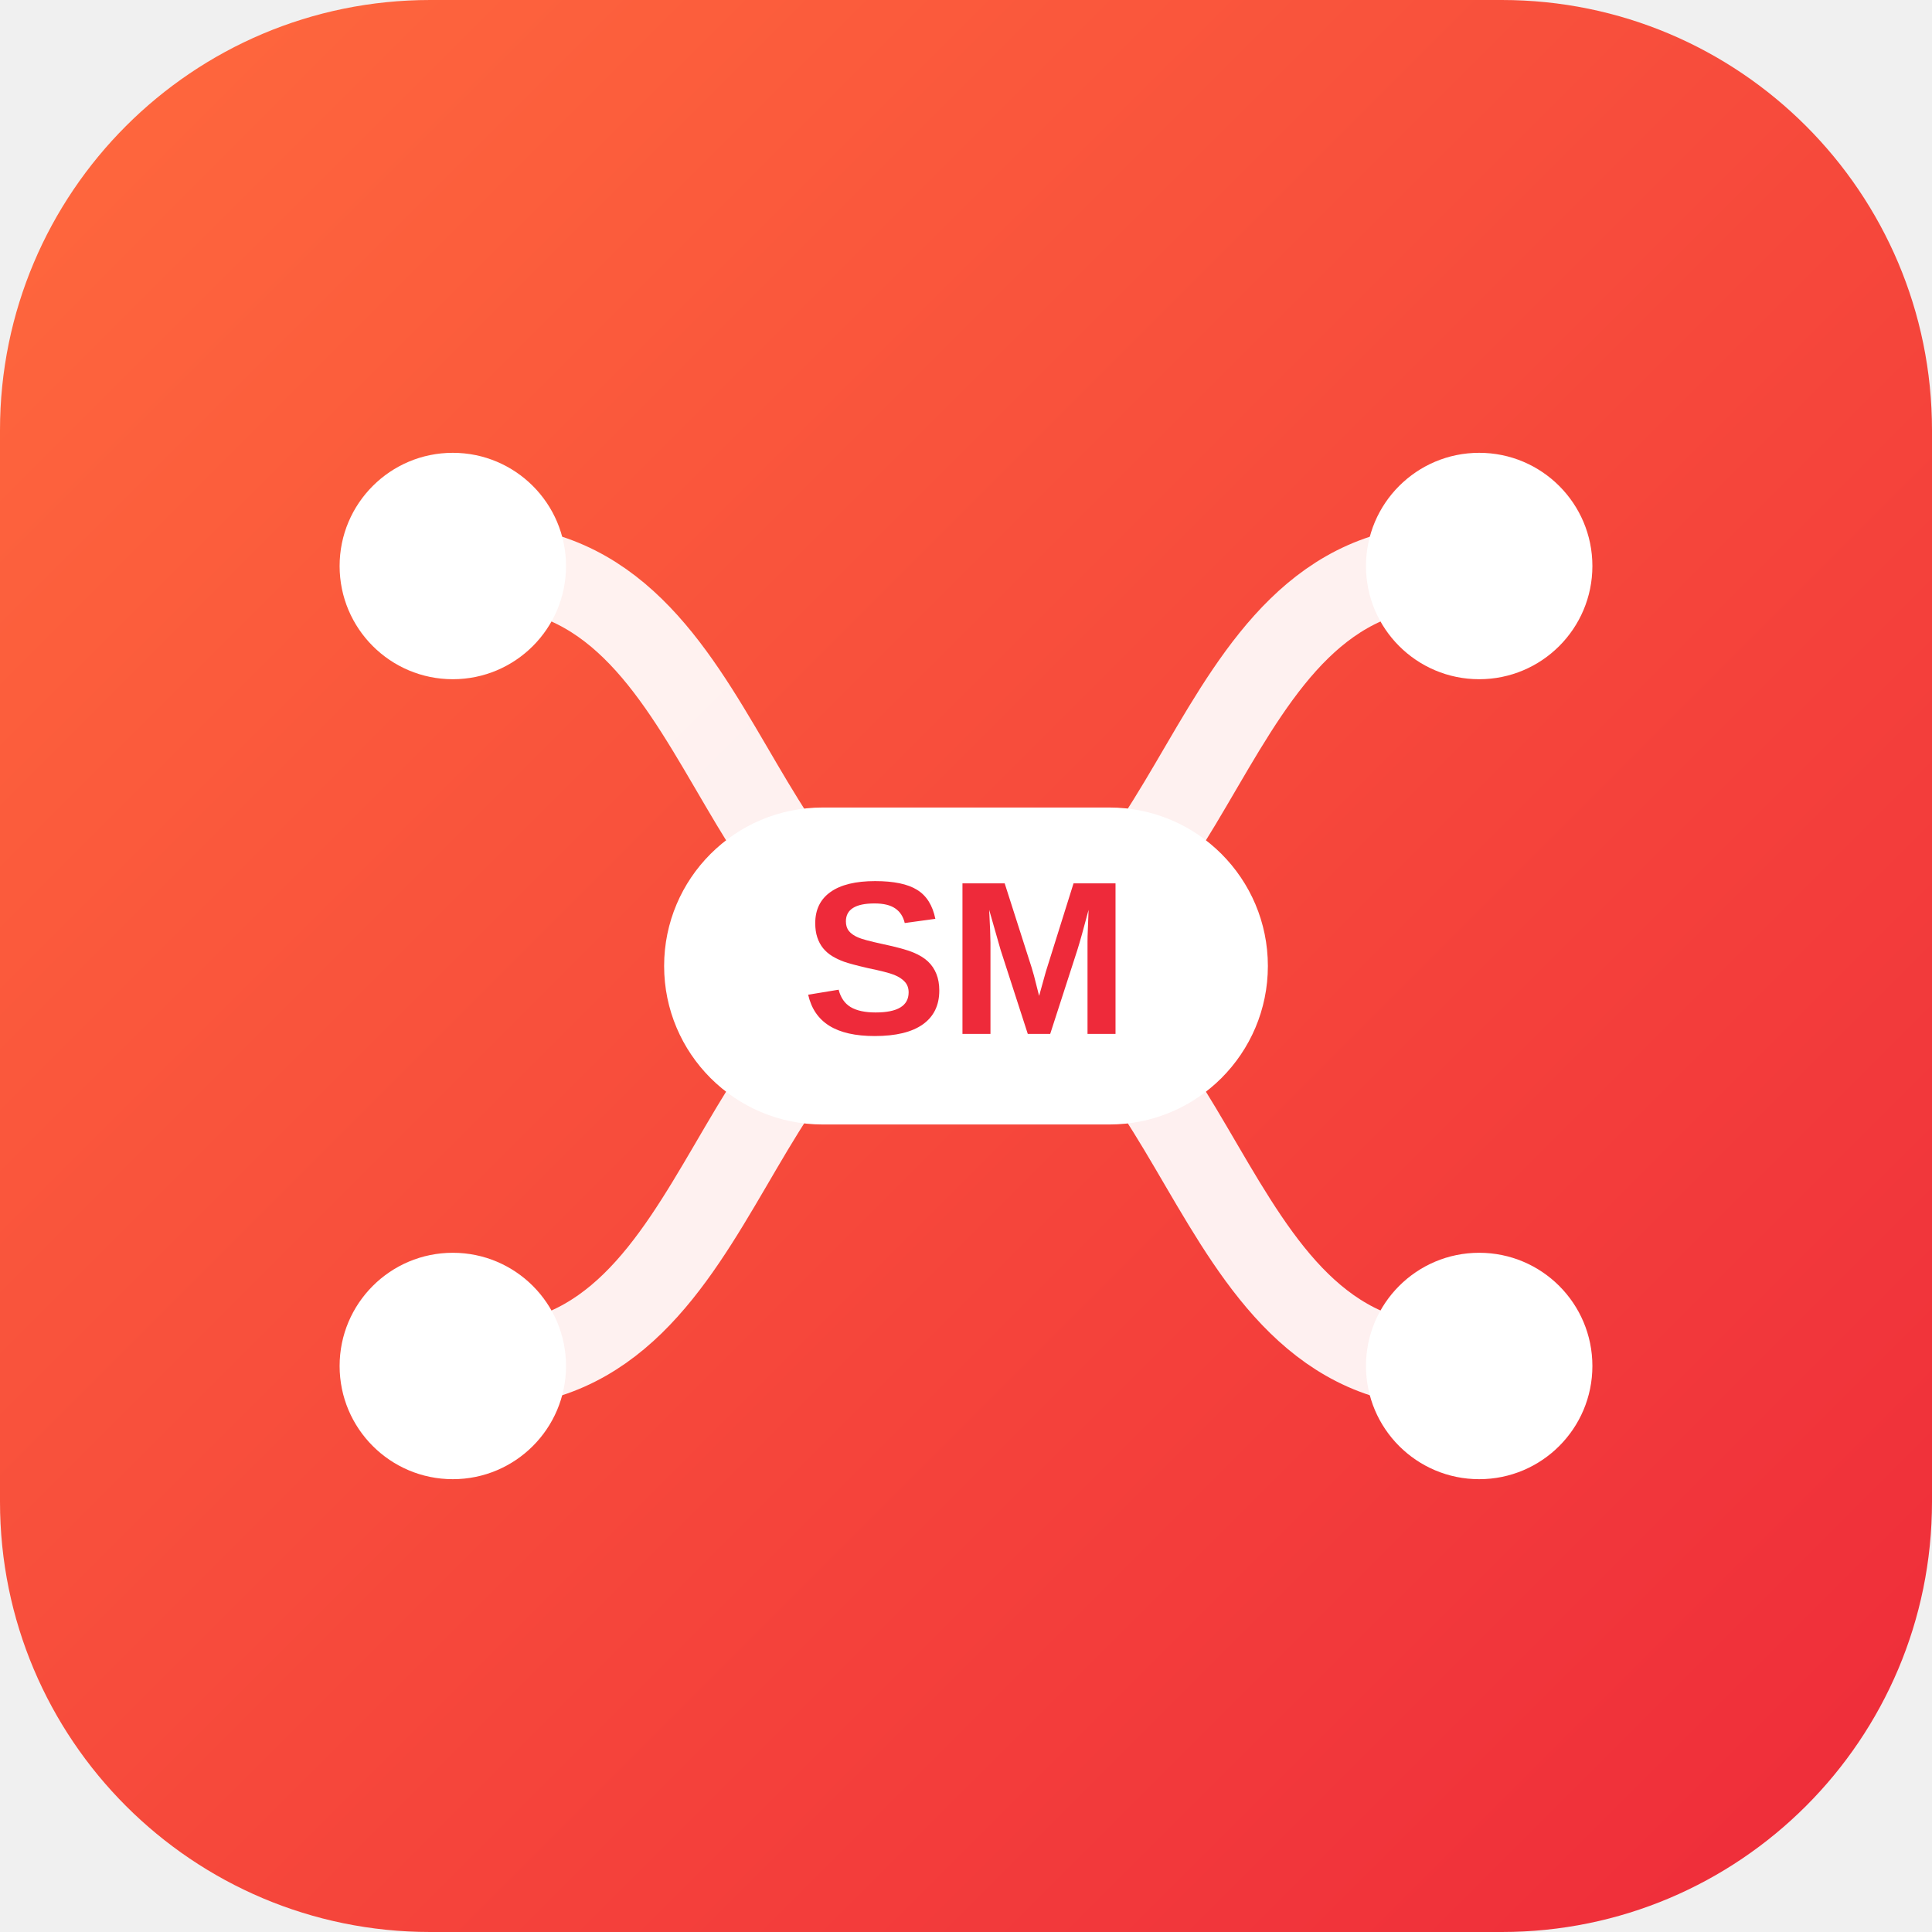
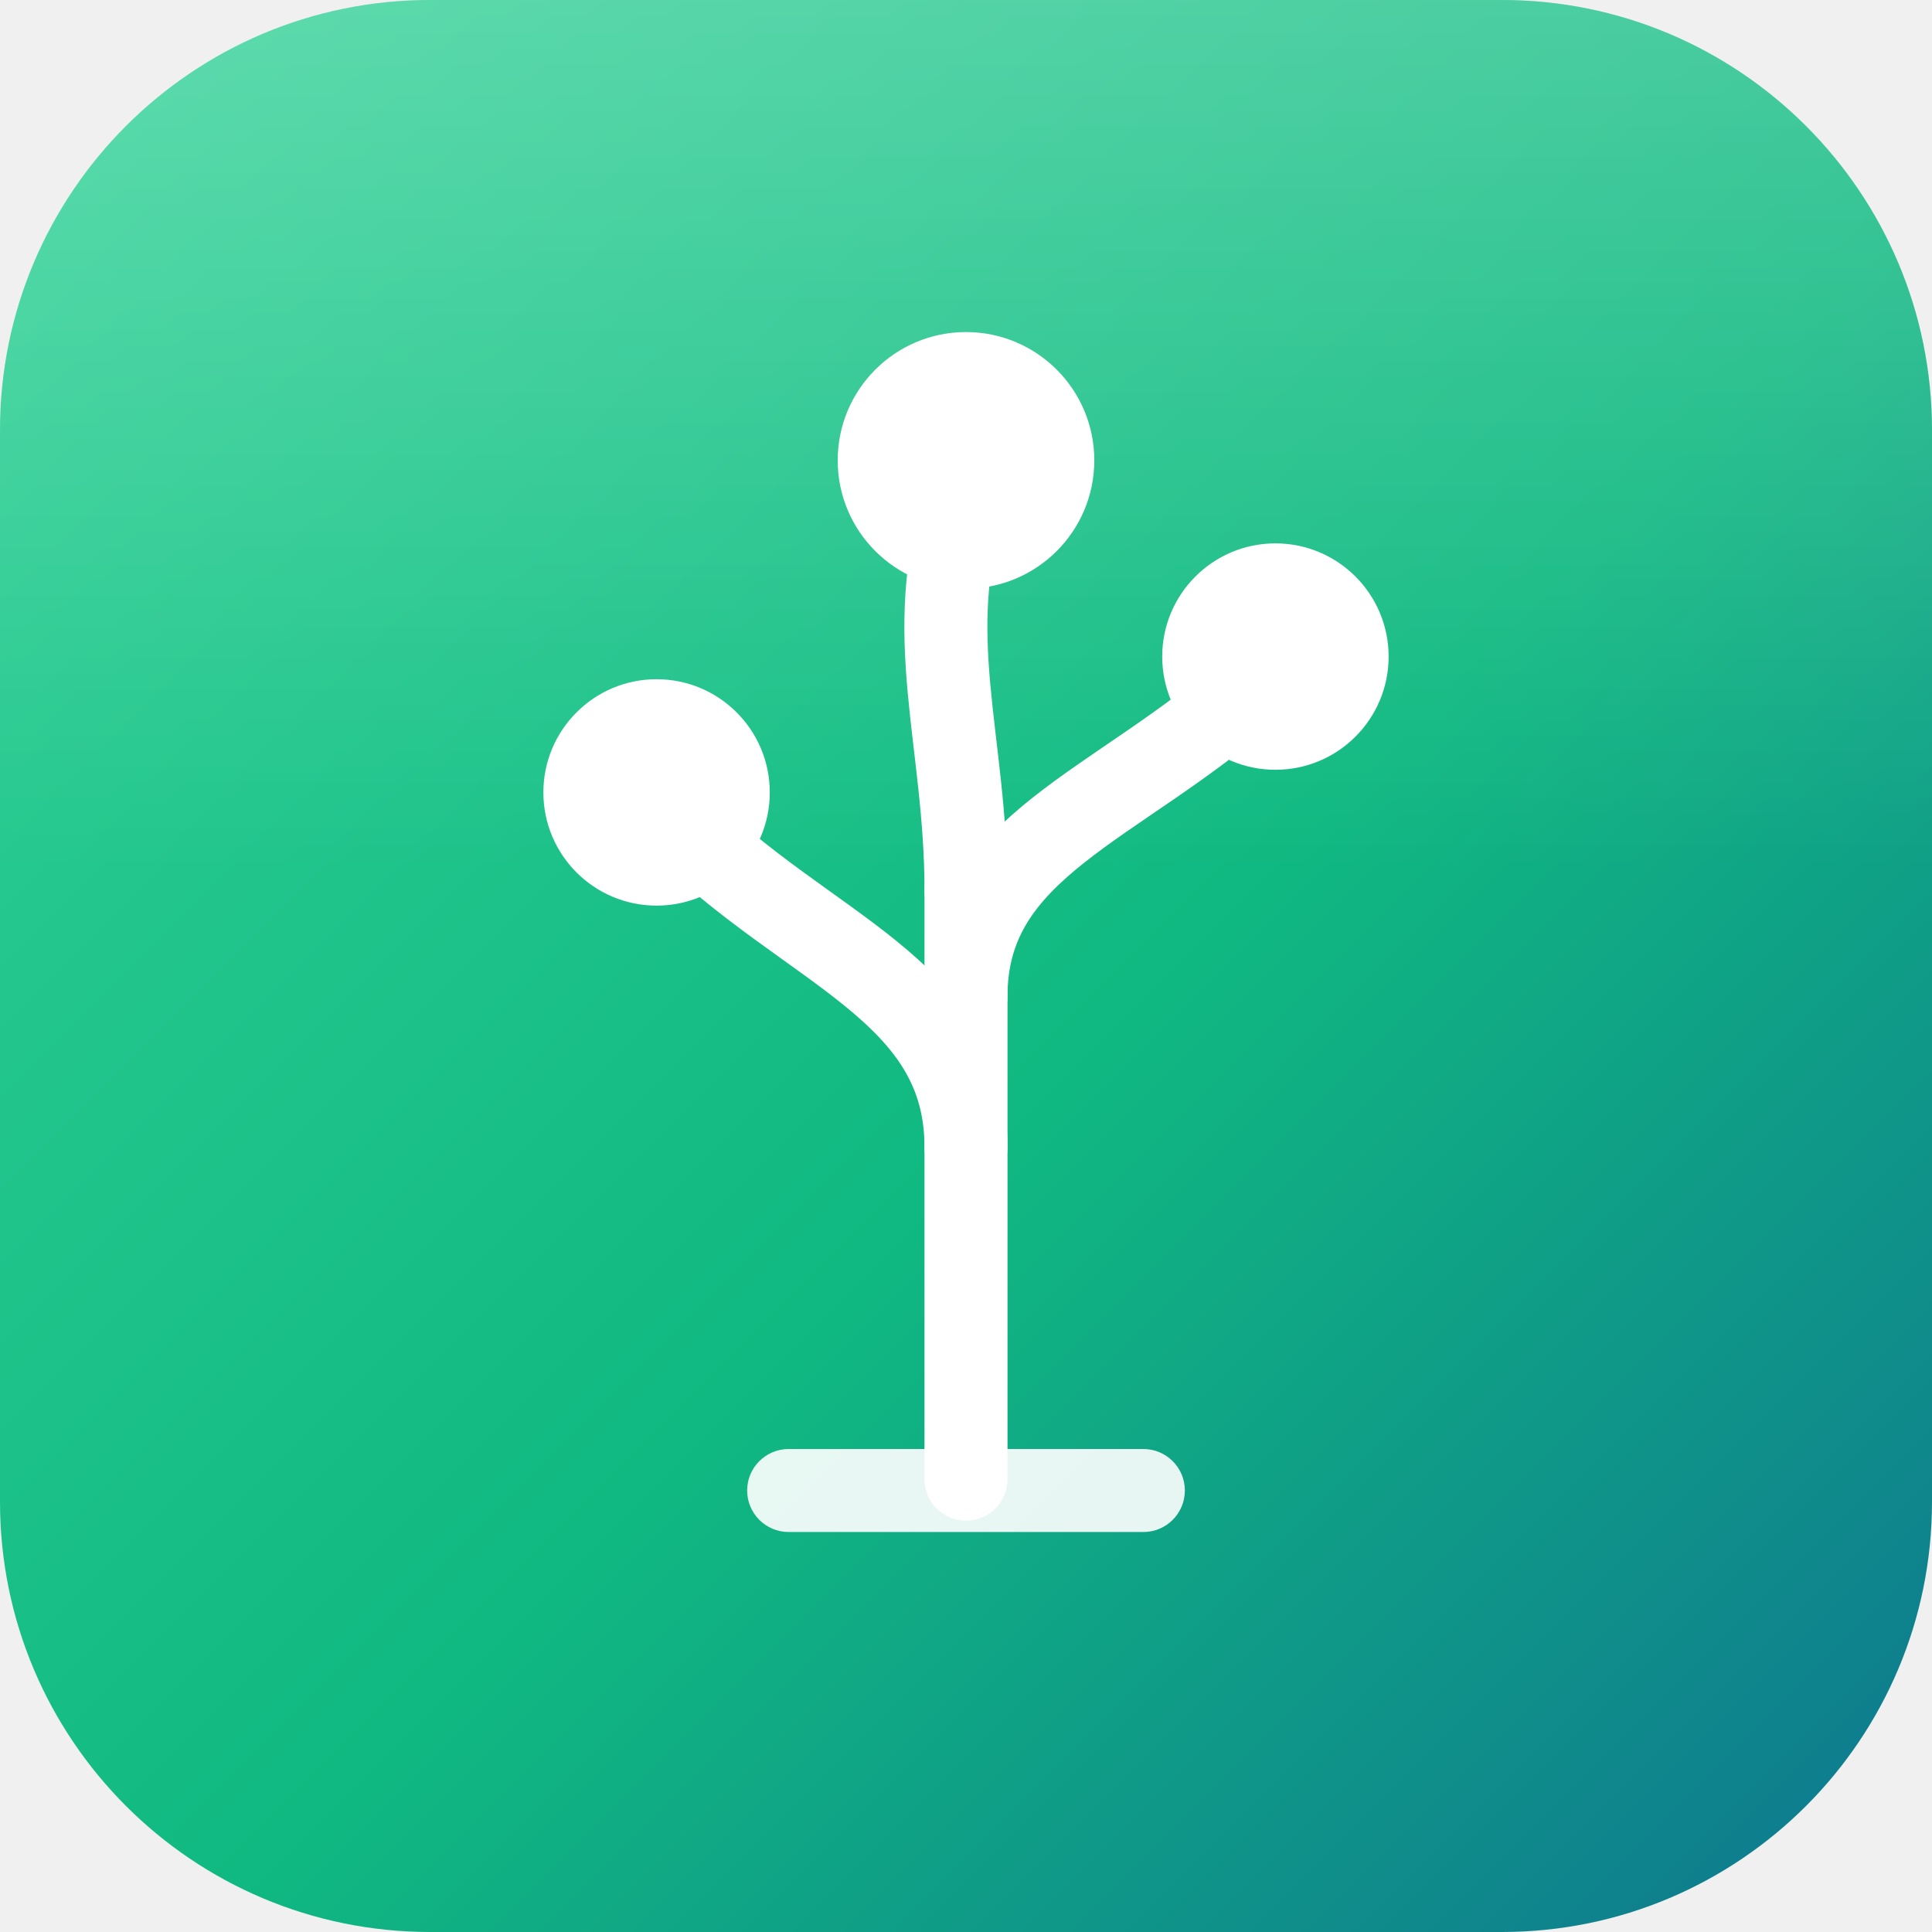
<svg xmlns="http://www.w3.org/2000/svg" viewBox="0 0 512 512">
  <defs>
    <linearGradient id="g" x1="0" y1="0" x2="1" y2="1">
-       <stop offset="0" stop-color="#ff6a3d" />
-       <stop offset="1" stop-color="#ee2a3a" />
+       <stop offset="0" stop-color="#34D399" />
+       <stop offset=".55" stop-color="#10B981" />
+       <stop offset="1" stop-color="#0E7490" />
+     </linearGradient>
+     <linearGradient id="sheen" x1="0" y1="0" x2="0" y2="1">
+       <stop offset="0" stop-color="#fff" stop-opacity=".22" />
+       <stop offset=".45" stop-color="#fff" stop-opacity="0" />
    </linearGradient>
  </defs>
  <rect width="512" height="512" rx="114" fill="url(#g)" />
-   <g fill="none" stroke="#fff" stroke-width="22" stroke-linecap="round" opacity=".92">
-     <path d="M256 256 C320 256 316 150 384 150" />
-     <path d="M256 256 C320 256 316 362 384 362" />
-     <path d="M256 256 C192 256 196 150 128 150" />
-     <path d="M256 256 C192 256 196 362 128 362" />
+   <rect width="512" height="512" rx="114" fill="url(#sheen)" />
+   <g fill="none" stroke="#fff" stroke-width="22" stroke-linecap="round" stroke-linejoin="round">
+     <path d="M256 392 L256 236" />
+     <path d="M256 304 C256 262 214 252 180 218" />
+     <path d="M256 264 C256 224 296 214 332 182" />
+     <path d="M256 236 C256 196 244 168 256 132" />
  </g>
-   <rect x="176" y="214" width="160" height="84" rx="42" fill="#fff" />
-   <text x="256" y="274" text-anchor="middle" font-family="Arial Black, Arial, sans-serif" font-weight="900" font-size="58" fill="#ee2a3a">SM</text>
  <g fill="#fff">
-     <circle cx="392" cy="150" r="30" />
-     <circle cx="392" cy="362" r="30" />
-     <circle cx="120" cy="150" r="30" />
-     <circle cx="120" cy="362" r="30" />
+     <circle cx="174" cy="210" r="30" />
+     <circle cx="338" cy="174" r="30" />
+     <circle cx="256" cy="122" r="34" />
  </g>
+   <rect x="198" y="384" width="116" height="22" rx="11" fill="#fff" opacity=".9" />
</svg>
